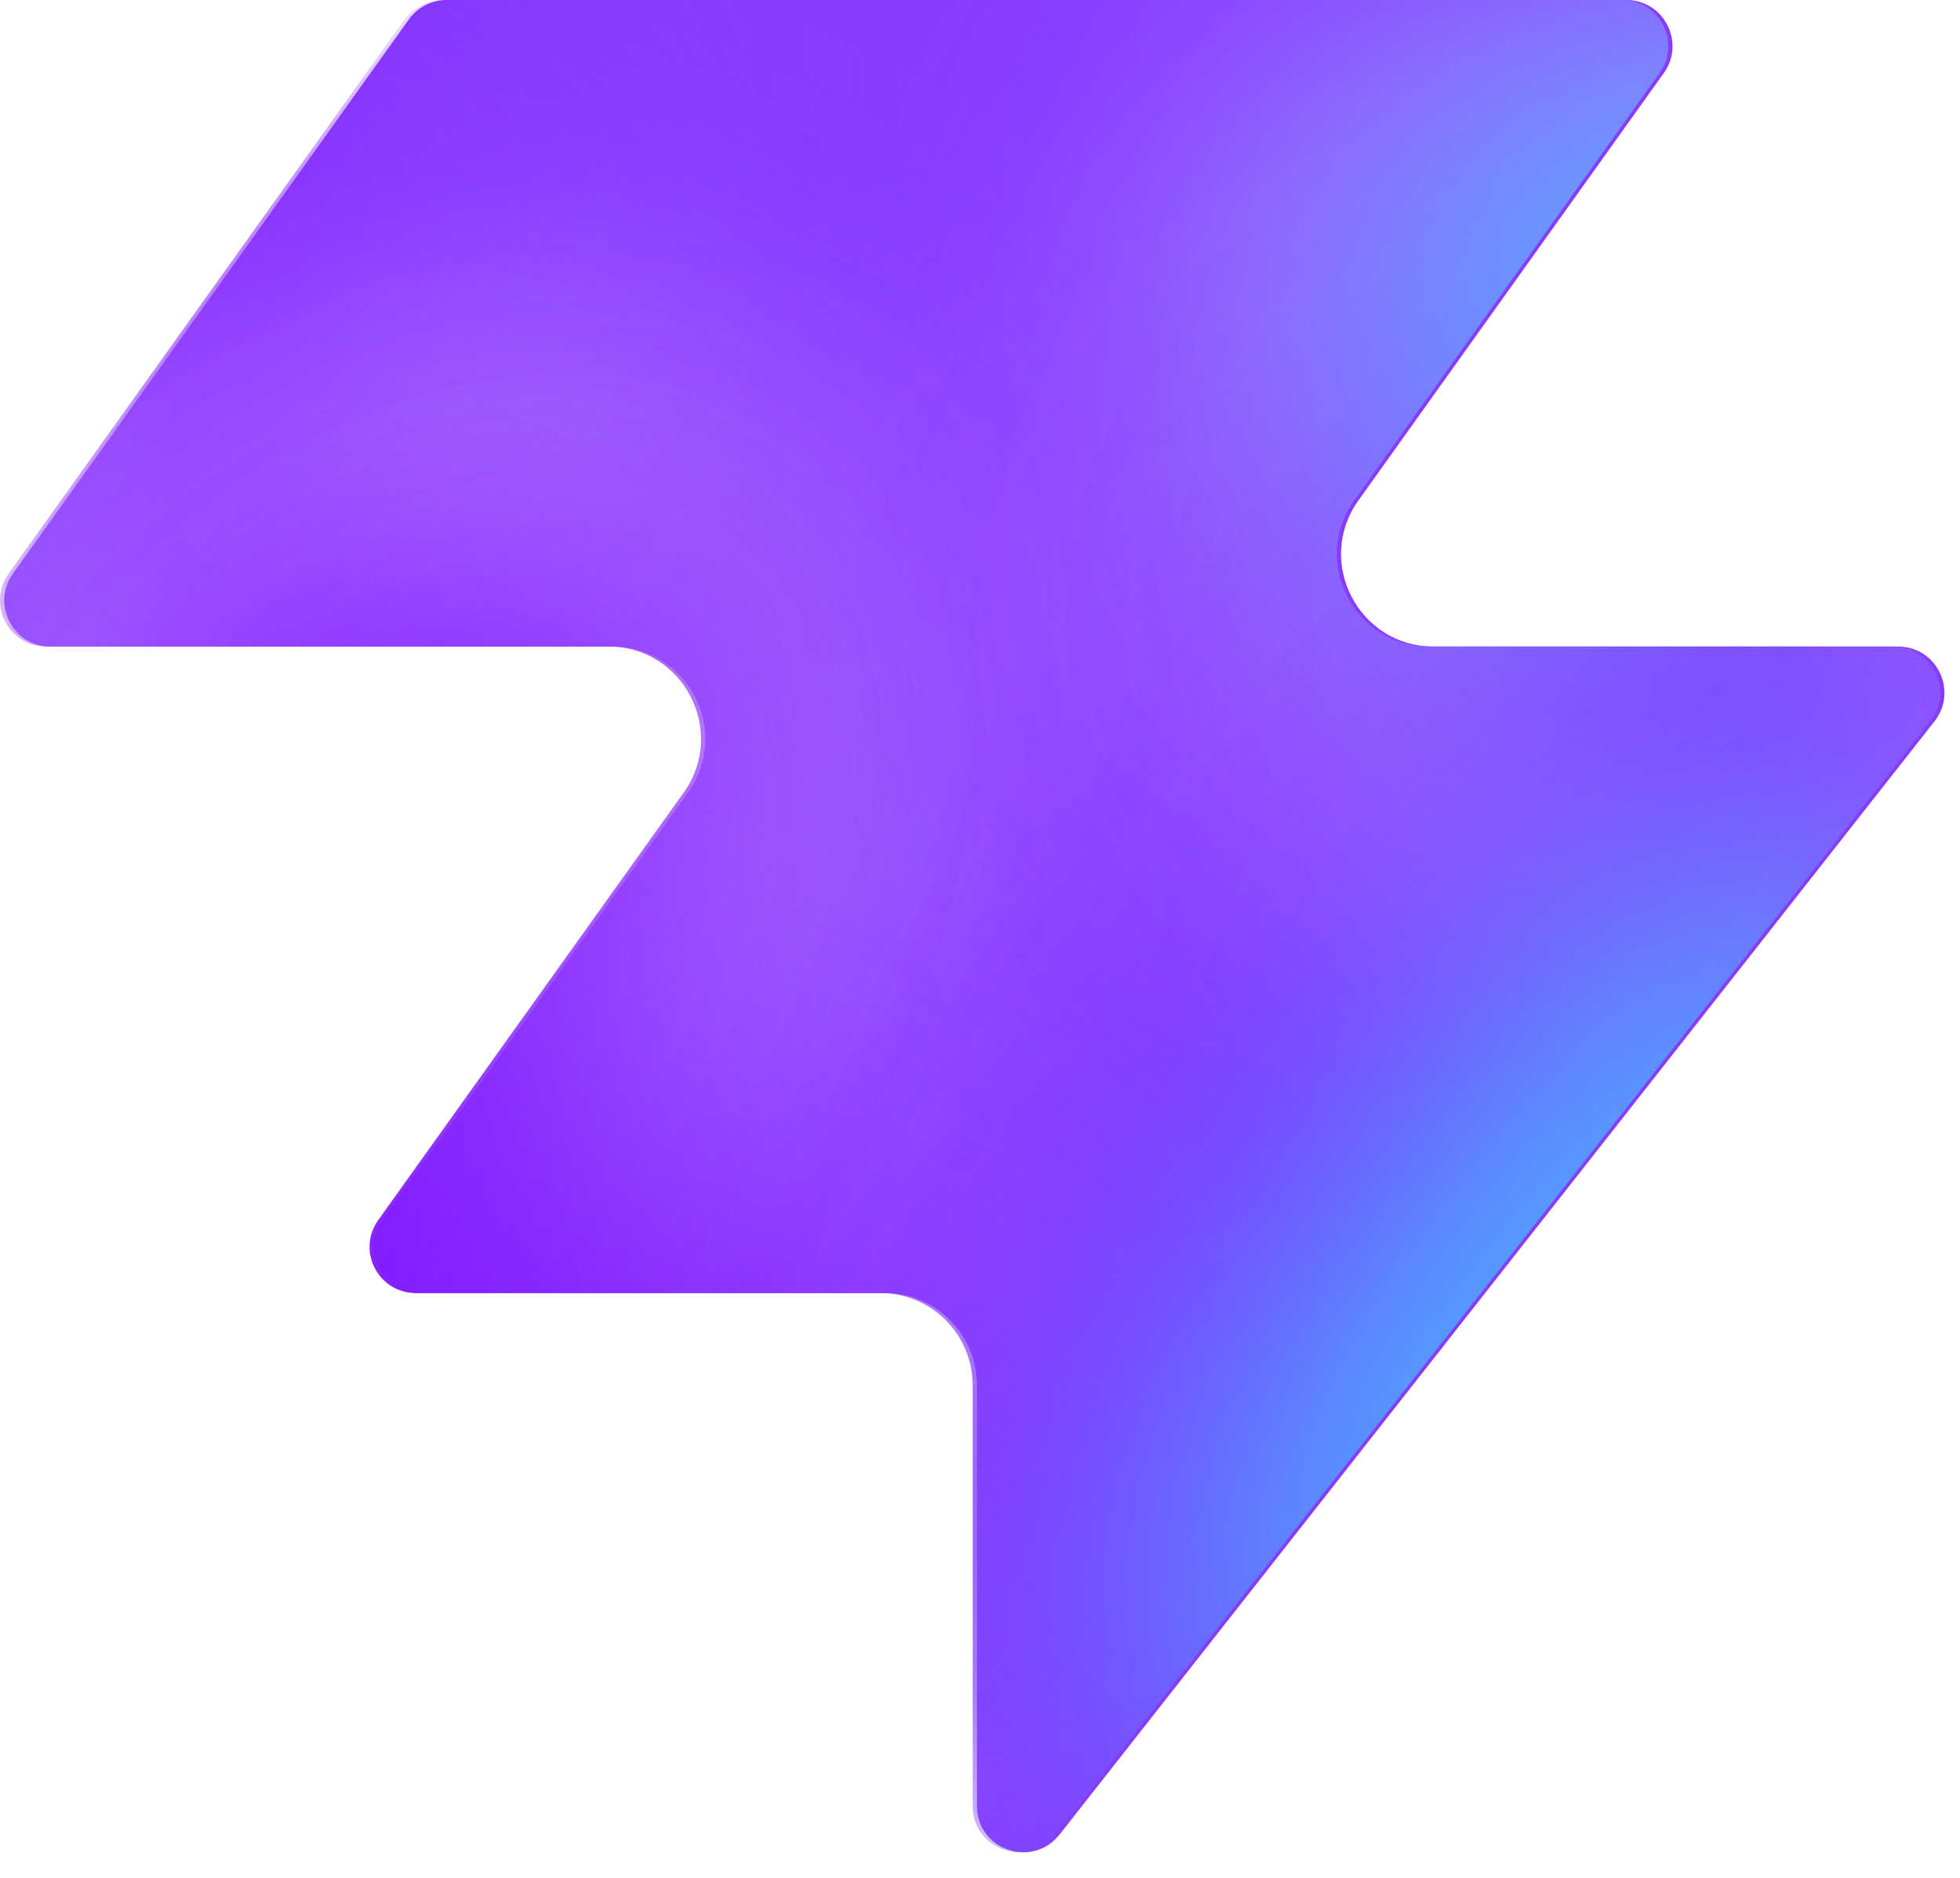
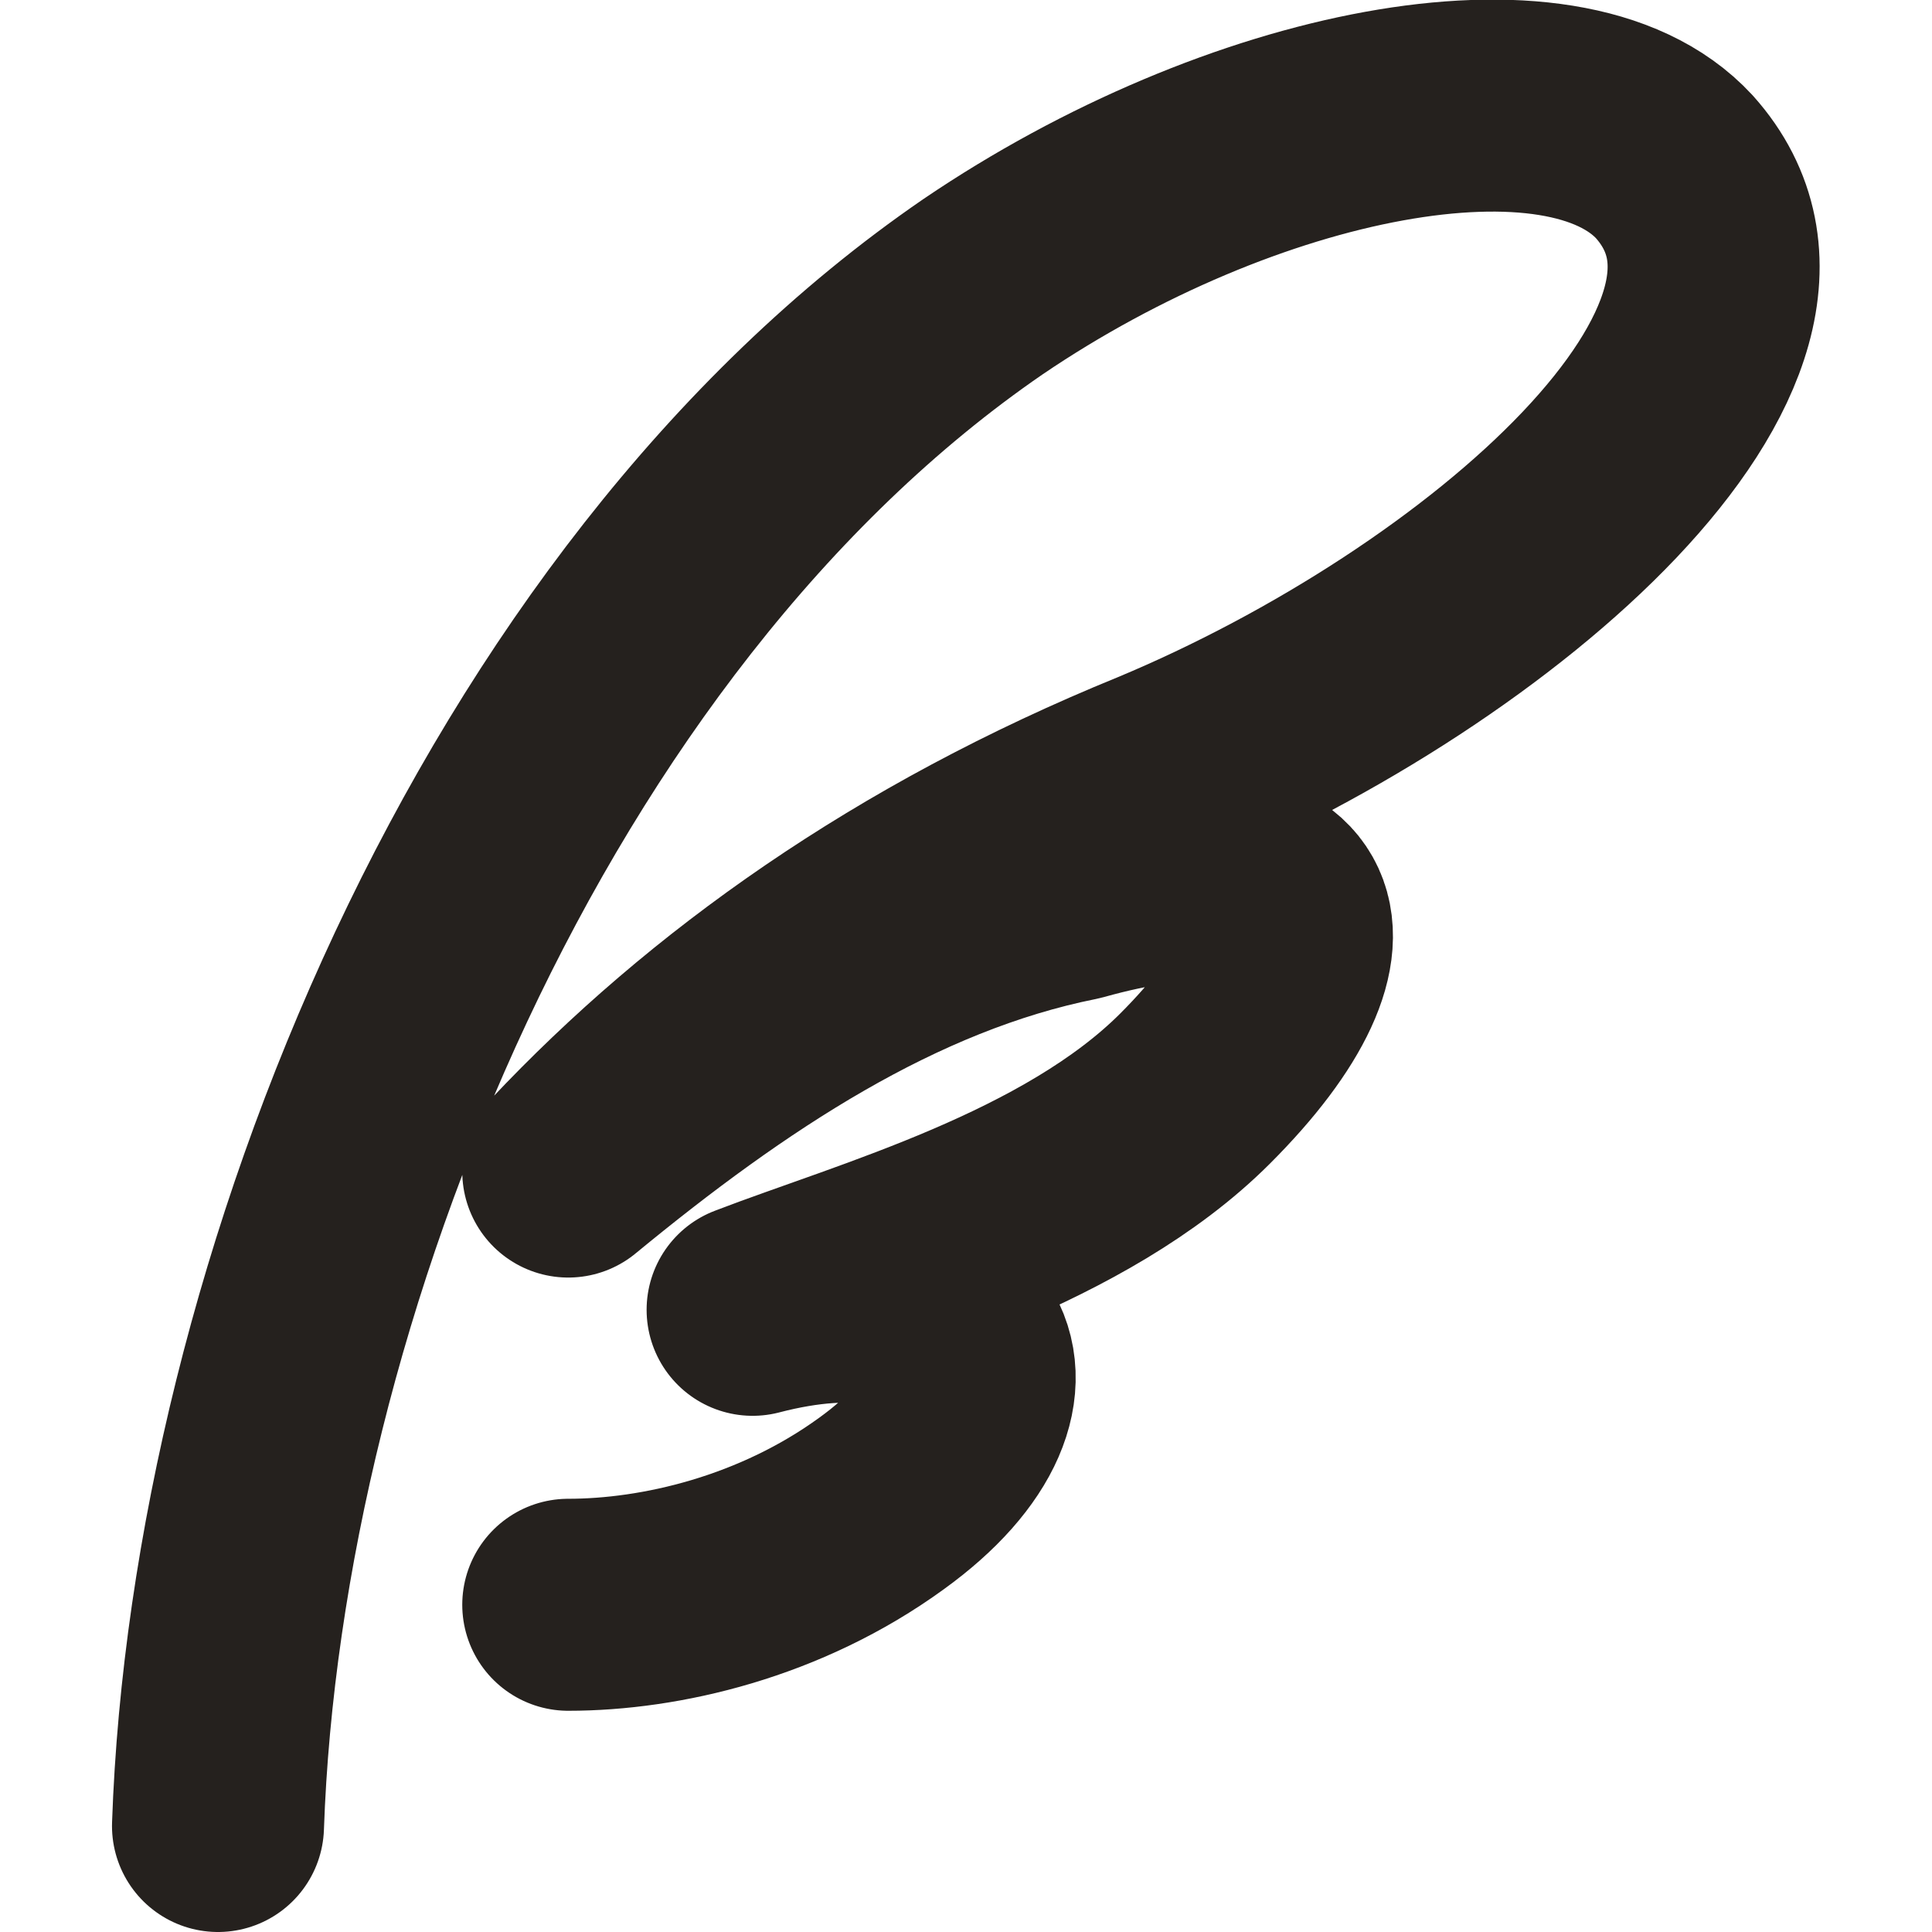
- <svg xmlns="http://www.w3.org/2000/svg" width="48" height="46" fill="none" viewBox="0 0 48 46">
-   <path fill="#863bff" d="M25.946 44.938c-.664.845-2.021.375-2.021-.698V33.937a2.26 2.26 0 0 0-2.262-2.262H10.287c-.92 0-1.456-1.04-.92-1.788l7.48-10.471c1.07-1.497 0-3.578-1.842-3.578H1.237c-.92 0-1.456-1.04-.92-1.788L10.013.474c.214-.297.556-.474.92-.474h28.894c.92 0 1.456 1.04.92 1.788l-7.48 10.471c-1.07 1.498 0 3.579 1.842 3.579h11.377c.943 0 1.473 1.088.89 1.83L25.947 44.94z" style="fill:#863bff;fill:color(display-p3 .525 .23 1);fill-opacity:1" />
-   <mask id="a" width="48" height="46" x="0" y="0" maskUnits="userSpaceOnUse" style="mask-type:alpha">
-     <path fill="#000" d="M25.842 44.938c-.664.844-2.021.375-2.021-.698V33.937a2.26 2.26 0 0 0-2.262-2.262H10.183c-.92 0-1.456-1.04-.92-1.788l7.48-10.471c1.07-1.498 0-3.579-1.842-3.579H1.133c-.92 0-1.456-1.04-.92-1.787L9.91.473c.214-.297.556-.474.92-.474h28.894c.92 0 1.456 1.04.92 1.788l-7.48 10.471c-1.07 1.498 0 3.578 1.842 3.578h11.377c.943 0 1.473 1.088.89 1.832L25.843 44.94z" style="fill:#000;fill-opacity:1" />
-   </mask>
-   <g mask="url(#a)">
-     <g filter="url(#b)">
-       <ellipse cx="5.508" cy="14.704" fill="#ede6ff" rx="5.508" ry="14.704" style="fill:#ede6ff;fill:color(display-p3 .927 .903 1);fill-opacity:1" transform="matrix(.00324 1 1 -.00324 -4.47 31.516)" />
-     </g>
-     <g filter="url(#c)">
-       <ellipse cx="10.399" cy="29.851" fill="#ede6ff" rx="10.399" ry="29.851" style="fill:#ede6ff;fill:color(display-p3 .927 .903 1);fill-opacity:1" transform="matrix(.00324 1 1 -.00324 -39.328 7.883)" />
-     </g>
-     <g filter="url(#d)">
-       <ellipse cx="5.508" cy="30.487" fill="#7e14ff" rx="5.508" ry="30.487" style="fill:#7e14ff;fill:color(display-p3 .492 .077 1);fill-opacity:1" transform="rotate(89.814 -25.913 -14.639)scale(1 -1)" />
-     </g>
-     <g filter="url(#e)">
-       <ellipse cx="5.508" cy="30.599" fill="#7e14ff" rx="5.508" ry="30.599" style="fill:#7e14ff;fill:color(display-p3 .492 .077 1);fill-opacity:1" transform="rotate(89.814 -32.644 -3.334)scale(1 -1)" />
-     </g>
-     <g filter="url(#f)">
-       <ellipse cx="5.508" cy="30.599" fill="#7e14ff" rx="5.508" ry="30.599" style="fill:#7e14ff;fill:color(display-p3 .492 .077 1);fill-opacity:1" transform="matrix(.00324 1 1 -.00324 -34.34 30.47)" />
-     </g>
-     <g filter="url(#g)">
-       <ellipse cx="14.072" cy="22.078" fill="#ede6ff" rx="14.072" ry="22.078" style="fill:#ede6ff;fill:color(display-p3 .927 .903 1);fill-opacity:1" transform="rotate(93.35 24.506 48.493)scale(-1 1)" />
-     </g>
-     <g filter="url(#h)">
-       <ellipse cx="3.47" cy="21.501" fill="#7e14ff" rx="3.47" ry="21.501" style="fill:#7e14ff;fill:color(display-p3 .492 .077 1);fill-opacity:1" transform="rotate(89.009 28.708 47.59)scale(-1 1)" />
-     </g>
-     <g filter="url(#i)">
-       <ellipse cx="3.47" cy="21.501" fill="#7e14ff" rx="3.47" ry="21.501" style="fill:#7e14ff;fill:color(display-p3 .492 .077 1);fill-opacity:1" transform="rotate(89.009 28.708 47.59)scale(-1 1)" />
-     </g>
-     <g filter="url(#j)">
-       <ellipse cx=".387" cy="8.972" fill="#7e14ff" rx="4.407" ry="29.108" style="fill:#7e14ff;fill:color(display-p3 .492 .077 1);fill-opacity:1" transform="rotate(39.51 .387 8.972)" />
-     </g>
-     <g filter="url(#k)">
-       <ellipse cx="47.523" cy="-6.092" fill="#7e14ff" rx="4.407" ry="29.108" style="fill:#7e14ff;fill:color(display-p3 .492 .077 1);fill-opacity:1" transform="rotate(37.892 47.523 -6.092)" />
-     </g>
-     <g filter="url(#l)">
-       <ellipse cx="41.412" cy="6.333" fill="#47bfff" rx="5.971" ry="9.665" style="fill:#47bfff;fill:color(display-p3 .28 .748 1);fill-opacity:1" transform="rotate(37.892 41.412 6.333)" />
-     </g>
-     <g filter="url(#m)">
-       <ellipse cx="-1.879" cy="38.332" fill="#7e14ff" rx="4.407" ry="29.108" style="fill:#7e14ff;fill:color(display-p3 .492 .077 1);fill-opacity:1" transform="rotate(37.892 -1.88 38.332)" />
-     </g>
-     <g filter="url(#n)">
-       <ellipse cx="-1.879" cy="38.332" fill="#7e14ff" rx="4.407" ry="29.108" style="fill:#7e14ff;fill:color(display-p3 .492 .077 1);fill-opacity:1" transform="rotate(37.892 -1.88 38.332)" />
-     </g>
-     <g filter="url(#o)">
-       <ellipse cx="35.651" cy="29.907" fill="#7e14ff" rx="4.407" ry="29.108" style="fill:#7e14ff;fill:color(display-p3 .492 .077 1);fill-opacity:1" transform="rotate(37.892 35.651 29.907)" />
-     </g>
-     <g filter="url(#p)">
-       <ellipse cx="38.418" cy="32.4" fill="#47bfff" rx="5.971" ry="15.297" style="fill:#47bfff;fill:color(display-p3 .28 .748 1);fill-opacity:1" transform="rotate(37.892 38.418 32.4)" />
-     </g>
-   </g>
-   <defs>
-     <filter id="b" width="60.045" height="41.654" x="-19.77" y="16.149" color-interpolation-filters="sRGB" filterUnits="userSpaceOnUse">
-       <feFlood flood-opacity="0" result="BackgroundImageFix" />
-       <feBlend in="SourceGraphic" in2="BackgroundImageFix" result="shape" />
-       <feGaussianBlur result="effect1_foregroundBlur_2002_17158" stdDeviation="7.659" />
-     </filter>
-     <filter id="c" width="90.34" height="51.437" x="-54.613" y="-7.533" color-interpolation-filters="sRGB" filterUnits="userSpaceOnUse">
-       <feFlood flood-opacity="0" result="BackgroundImageFix" />
-       <feBlend in="SourceGraphic" in2="BackgroundImageFix" result="shape" />
-       <feGaussianBlur result="effect1_foregroundBlur_2002_17158" stdDeviation="7.659" />
-     </filter>
-     <filter id="d" width="79.355" height="29.4" x="-49.64" y="2.03" color-interpolation-filters="sRGB" filterUnits="userSpaceOnUse">
-       <feFlood flood-opacity="0" result="BackgroundImageFix" />
-       <feBlend in="SourceGraphic" in2="BackgroundImageFix" result="shape" />
-       <feGaussianBlur result="effect1_foregroundBlur_2002_17158" stdDeviation="4.596" />
-     </filter>
-     <filter id="e" width="79.579" height="29.4" x="-45.045" y="20.029" color-interpolation-filters="sRGB" filterUnits="userSpaceOnUse">
-       <feFlood flood-opacity="0" result="BackgroundImageFix" />
-       <feBlend in="SourceGraphic" in2="BackgroundImageFix" result="shape" />
-       <feGaussianBlur result="effect1_foregroundBlur_2002_17158" stdDeviation="4.596" />
-     </filter>
-     <filter id="f" width="79.579" height="29.4" x="-43.513" y="21.178" color-interpolation-filters="sRGB" filterUnits="userSpaceOnUse">
-       <feFlood flood-opacity="0" result="BackgroundImageFix" />
-       <feBlend in="SourceGraphic" in2="BackgroundImageFix" result="shape" />
-       <feGaussianBlur result="effect1_foregroundBlur_2002_17158" stdDeviation="4.596" />
-     </filter>
-     <filter id="g" width="74.749" height="58.852" x="15.756" y="-17.901" color-interpolation-filters="sRGB" filterUnits="userSpaceOnUse">
-       <feFlood flood-opacity="0" result="BackgroundImageFix" />
-       <feBlend in="SourceGraphic" in2="BackgroundImageFix" result="shape" />
-       <feGaussianBlur result="effect1_foregroundBlur_2002_17158" stdDeviation="7.659" />
-     </filter>
-     <filter id="h" width="61.377" height="25.362" x="23.548" y="2.284" color-interpolation-filters="sRGB" filterUnits="userSpaceOnUse">
-       <feFlood flood-opacity="0" result="BackgroundImageFix" />
-       <feBlend in="SourceGraphic" in2="BackgroundImageFix" result="shape" />
-       <feGaussianBlur result="effect1_foregroundBlur_2002_17158" stdDeviation="4.596" />
-     </filter>
-     <filter id="i" width="61.377" height="25.362" x="23.548" y="2.284" color-interpolation-filters="sRGB" filterUnits="userSpaceOnUse">
-       <feFlood flood-opacity="0" result="BackgroundImageFix" />
-       <feBlend in="SourceGraphic" in2="BackgroundImageFix" result="shape" />
-       <feGaussianBlur result="effect1_foregroundBlur_2002_17158" stdDeviation="4.596" />
-     </filter>
-     <filter id="j" width="56.045" height="63.649" x="-27.636" y="-22.853" color-interpolation-filters="sRGB" filterUnits="userSpaceOnUse">
-       <feFlood flood-opacity="0" result="BackgroundImageFix" />
-       <feBlend in="SourceGraphic" in2="BackgroundImageFix" result="shape" />
-       <feGaussianBlur result="effect1_foregroundBlur_2002_17158" stdDeviation="4.596" />
-     </filter>
-     <filter id="k" width="54.814" height="64.646" x="20.116" y="-38.415" color-interpolation-filters="sRGB" filterUnits="userSpaceOnUse">
-       <feFlood flood-opacity="0" result="BackgroundImageFix" />
-       <feBlend in="SourceGraphic" in2="BackgroundImageFix" result="shape" />
-       <feGaussianBlur result="effect1_foregroundBlur_2002_17158" stdDeviation="4.596" />
-     </filter>
-     <filter id="l" width="33.541" height="35.313" x="24.641" y="-11.323" color-interpolation-filters="sRGB" filterUnits="userSpaceOnUse">
-       <feFlood flood-opacity="0" result="BackgroundImageFix" />
-       <feBlend in="SourceGraphic" in2="BackgroundImageFix" result="shape" />
-       <feGaussianBlur result="effect1_foregroundBlur_2002_17158" stdDeviation="4.596" />
-     </filter>
-     <filter id="m" width="54.814" height="64.646" x="-29.286" y="6.009" color-interpolation-filters="sRGB" filterUnits="userSpaceOnUse">
-       <feFlood flood-opacity="0" result="BackgroundImageFix" />
-       <feBlend in="SourceGraphic" in2="BackgroundImageFix" result="shape" />
-       <feGaussianBlur result="effect1_foregroundBlur_2002_17158" stdDeviation="4.596" />
-     </filter>
-     <filter id="n" width="54.814" height="64.646" x="-29.286" y="6.009" color-interpolation-filters="sRGB" filterUnits="userSpaceOnUse">
-       <feFlood flood-opacity="0" result="BackgroundImageFix" />
-       <feBlend in="SourceGraphic" in2="BackgroundImageFix" result="shape" />
-       <feGaussianBlur result="effect1_foregroundBlur_2002_17158" stdDeviation="4.596" />
-     </filter>
-     <filter id="o" width="54.814" height="64.646" x="8.244" y="-2.416" color-interpolation-filters="sRGB" filterUnits="userSpaceOnUse">
-       <feFlood flood-opacity="0" result="BackgroundImageFix" />
-       <feBlend in="SourceGraphic" in2="BackgroundImageFix" result="shape" />
-       <feGaussianBlur result="effect1_foregroundBlur_2002_17158" stdDeviation="4.596" />
-     </filter>
-     <filter id="p" width="39.409" height="43.623" x="18.713" y="10.588" color-interpolation-filters="sRGB" filterUnits="userSpaceOnUse">
-       <feFlood flood-opacity="0" result="BackgroundImageFix" />
-       <feBlend in="SourceGraphic" in2="BackgroundImageFix" result="shape" />
-       <feGaussianBlur result="effect1_foregroundBlur_2002_17158" stdDeviation="4.596" />
-     </filter>
-   </defs>
+ <svg xmlns="http://www.w3.org/2000/svg" viewBox="29.35 26.9 209.6 209.6" fill="none">
+   <style>path{stroke:#25211e}@media (prefers-color-scheme:dark){path{stroke:#e9e8e5}}</style>
+   <path d="M 53 225 C 55 167 85 93 136 58 C 164 39 199 32 211 45 C 228 64 191 96 155 111 C 128 122 107 137 91 154 C 108 140 126 128 146 124 C 171 117 176 128 159 145 C 146 158 124 164 111 169 C 134 163 143 177 125 190 C 114 198 101 201 91 201" stroke-width="23" stroke-linecap="round" stroke-linejoin="round" />
</svg>
